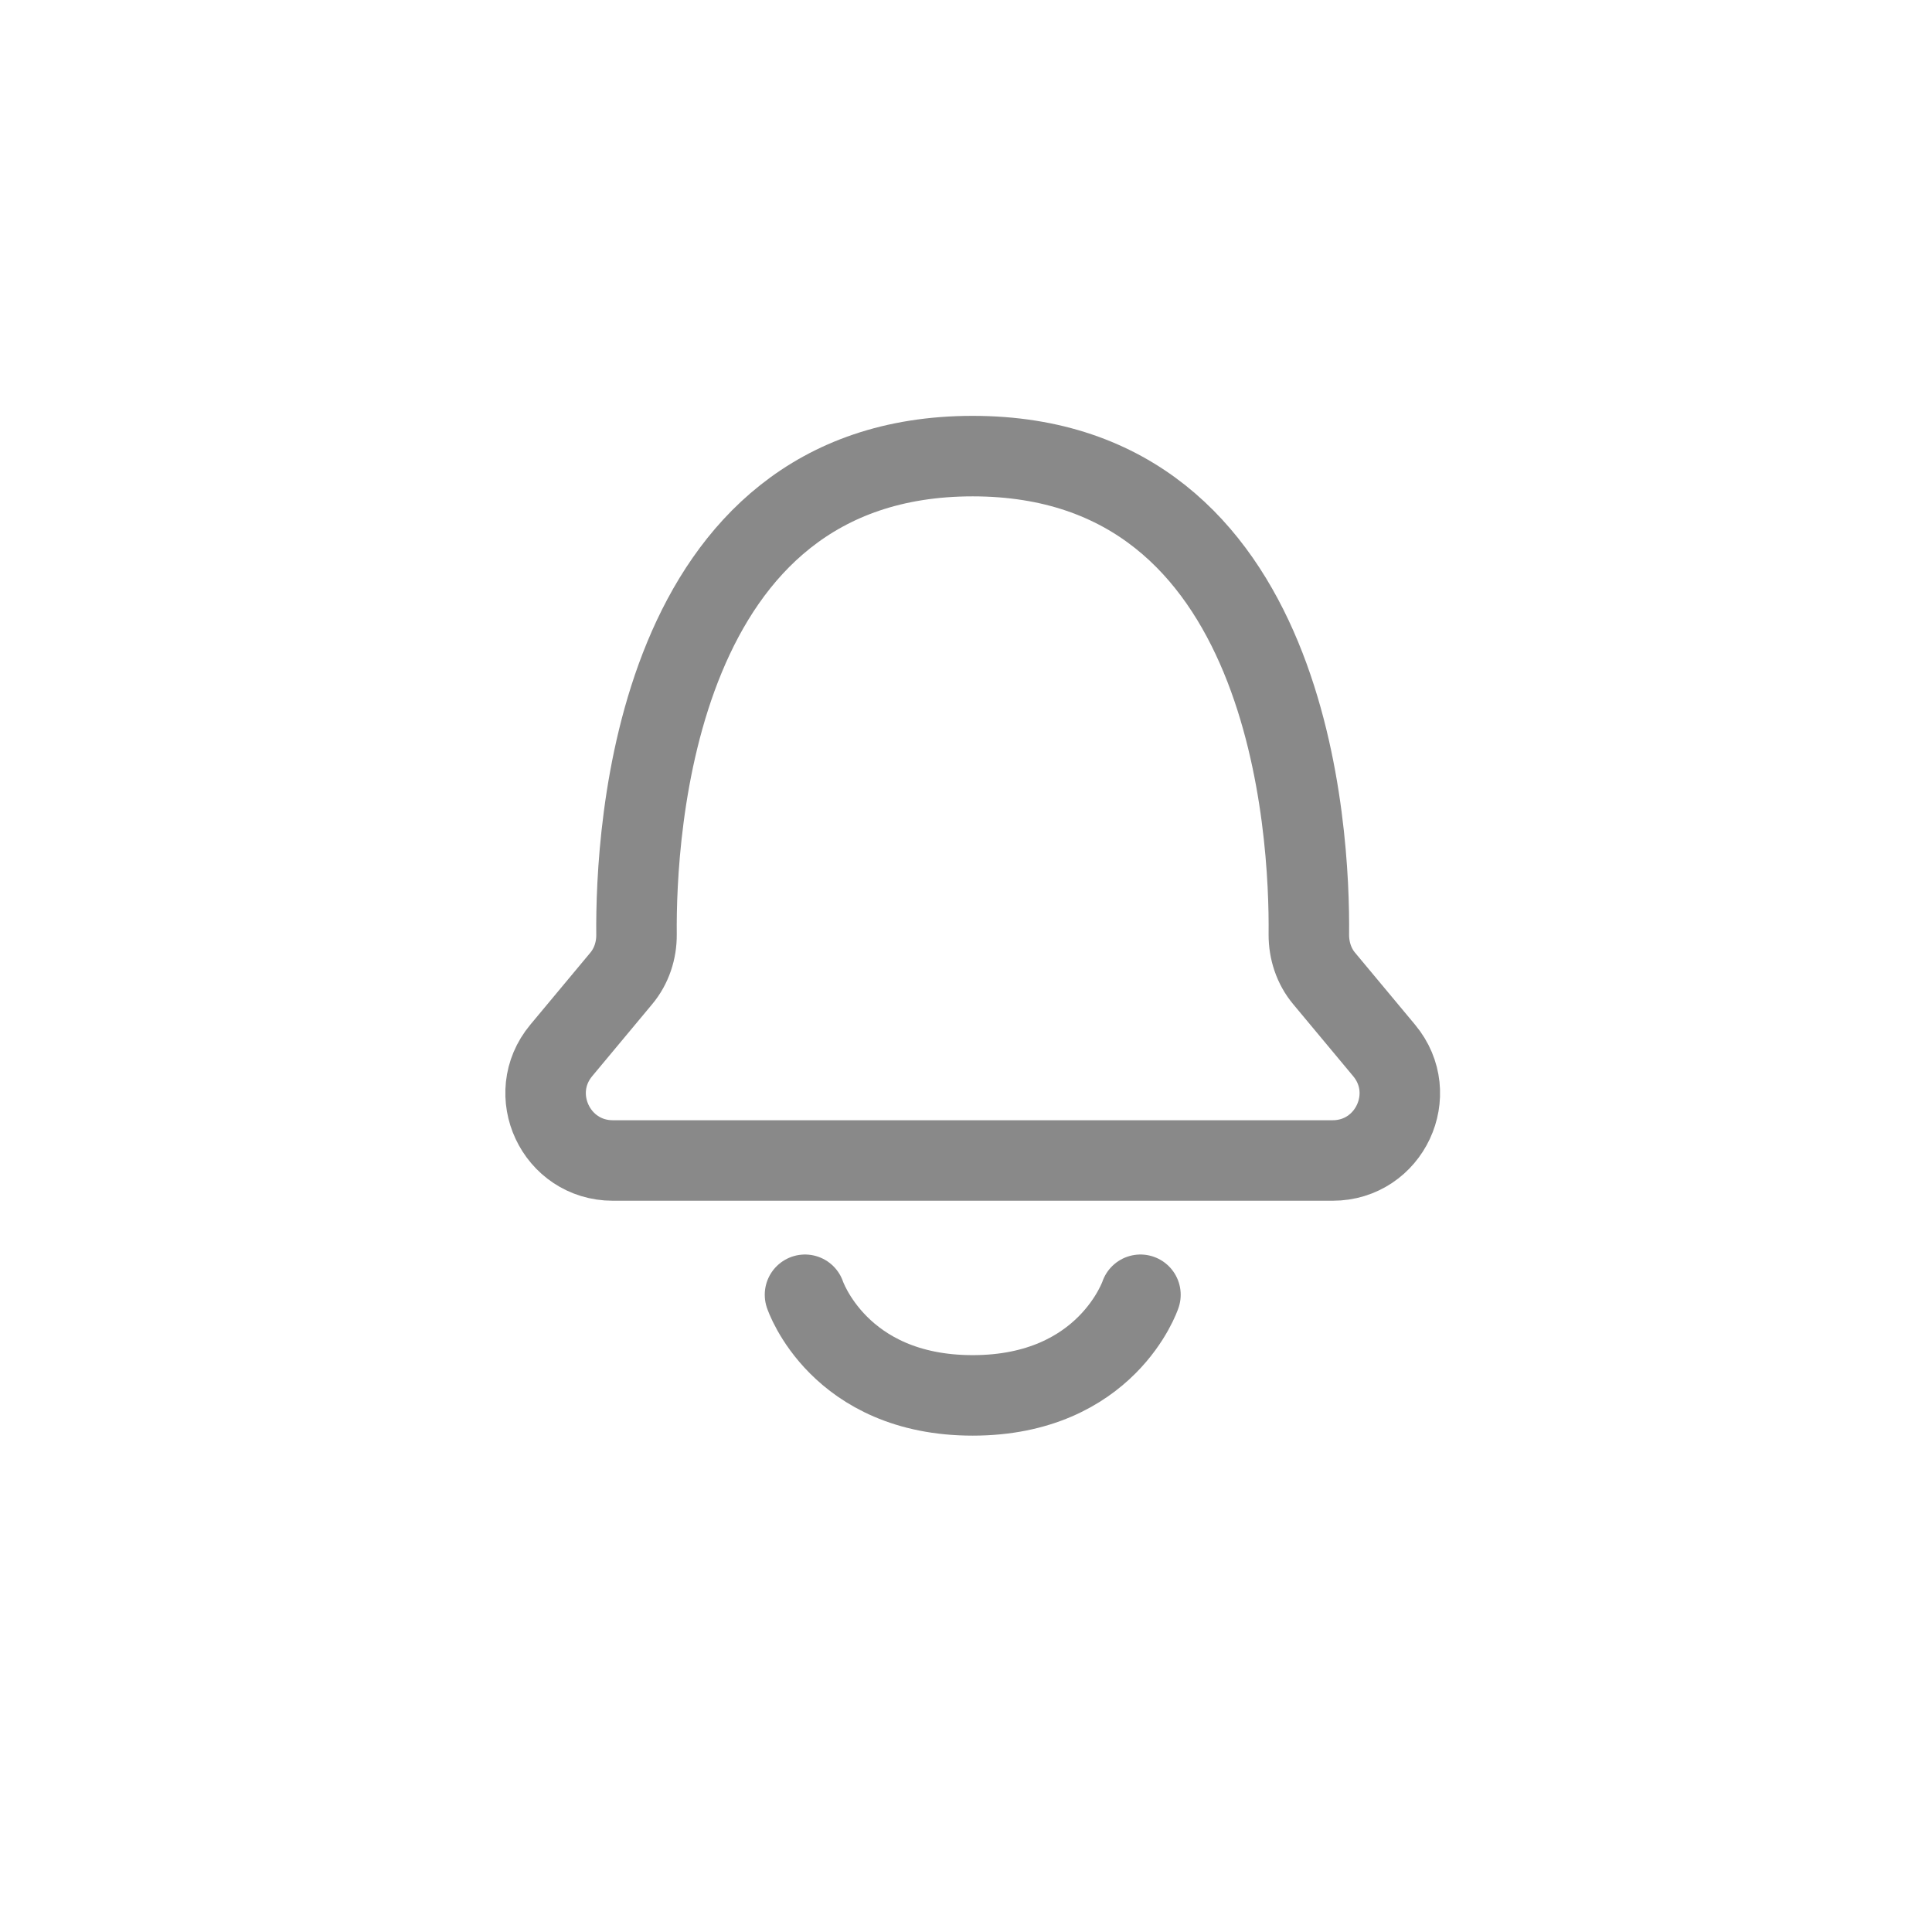
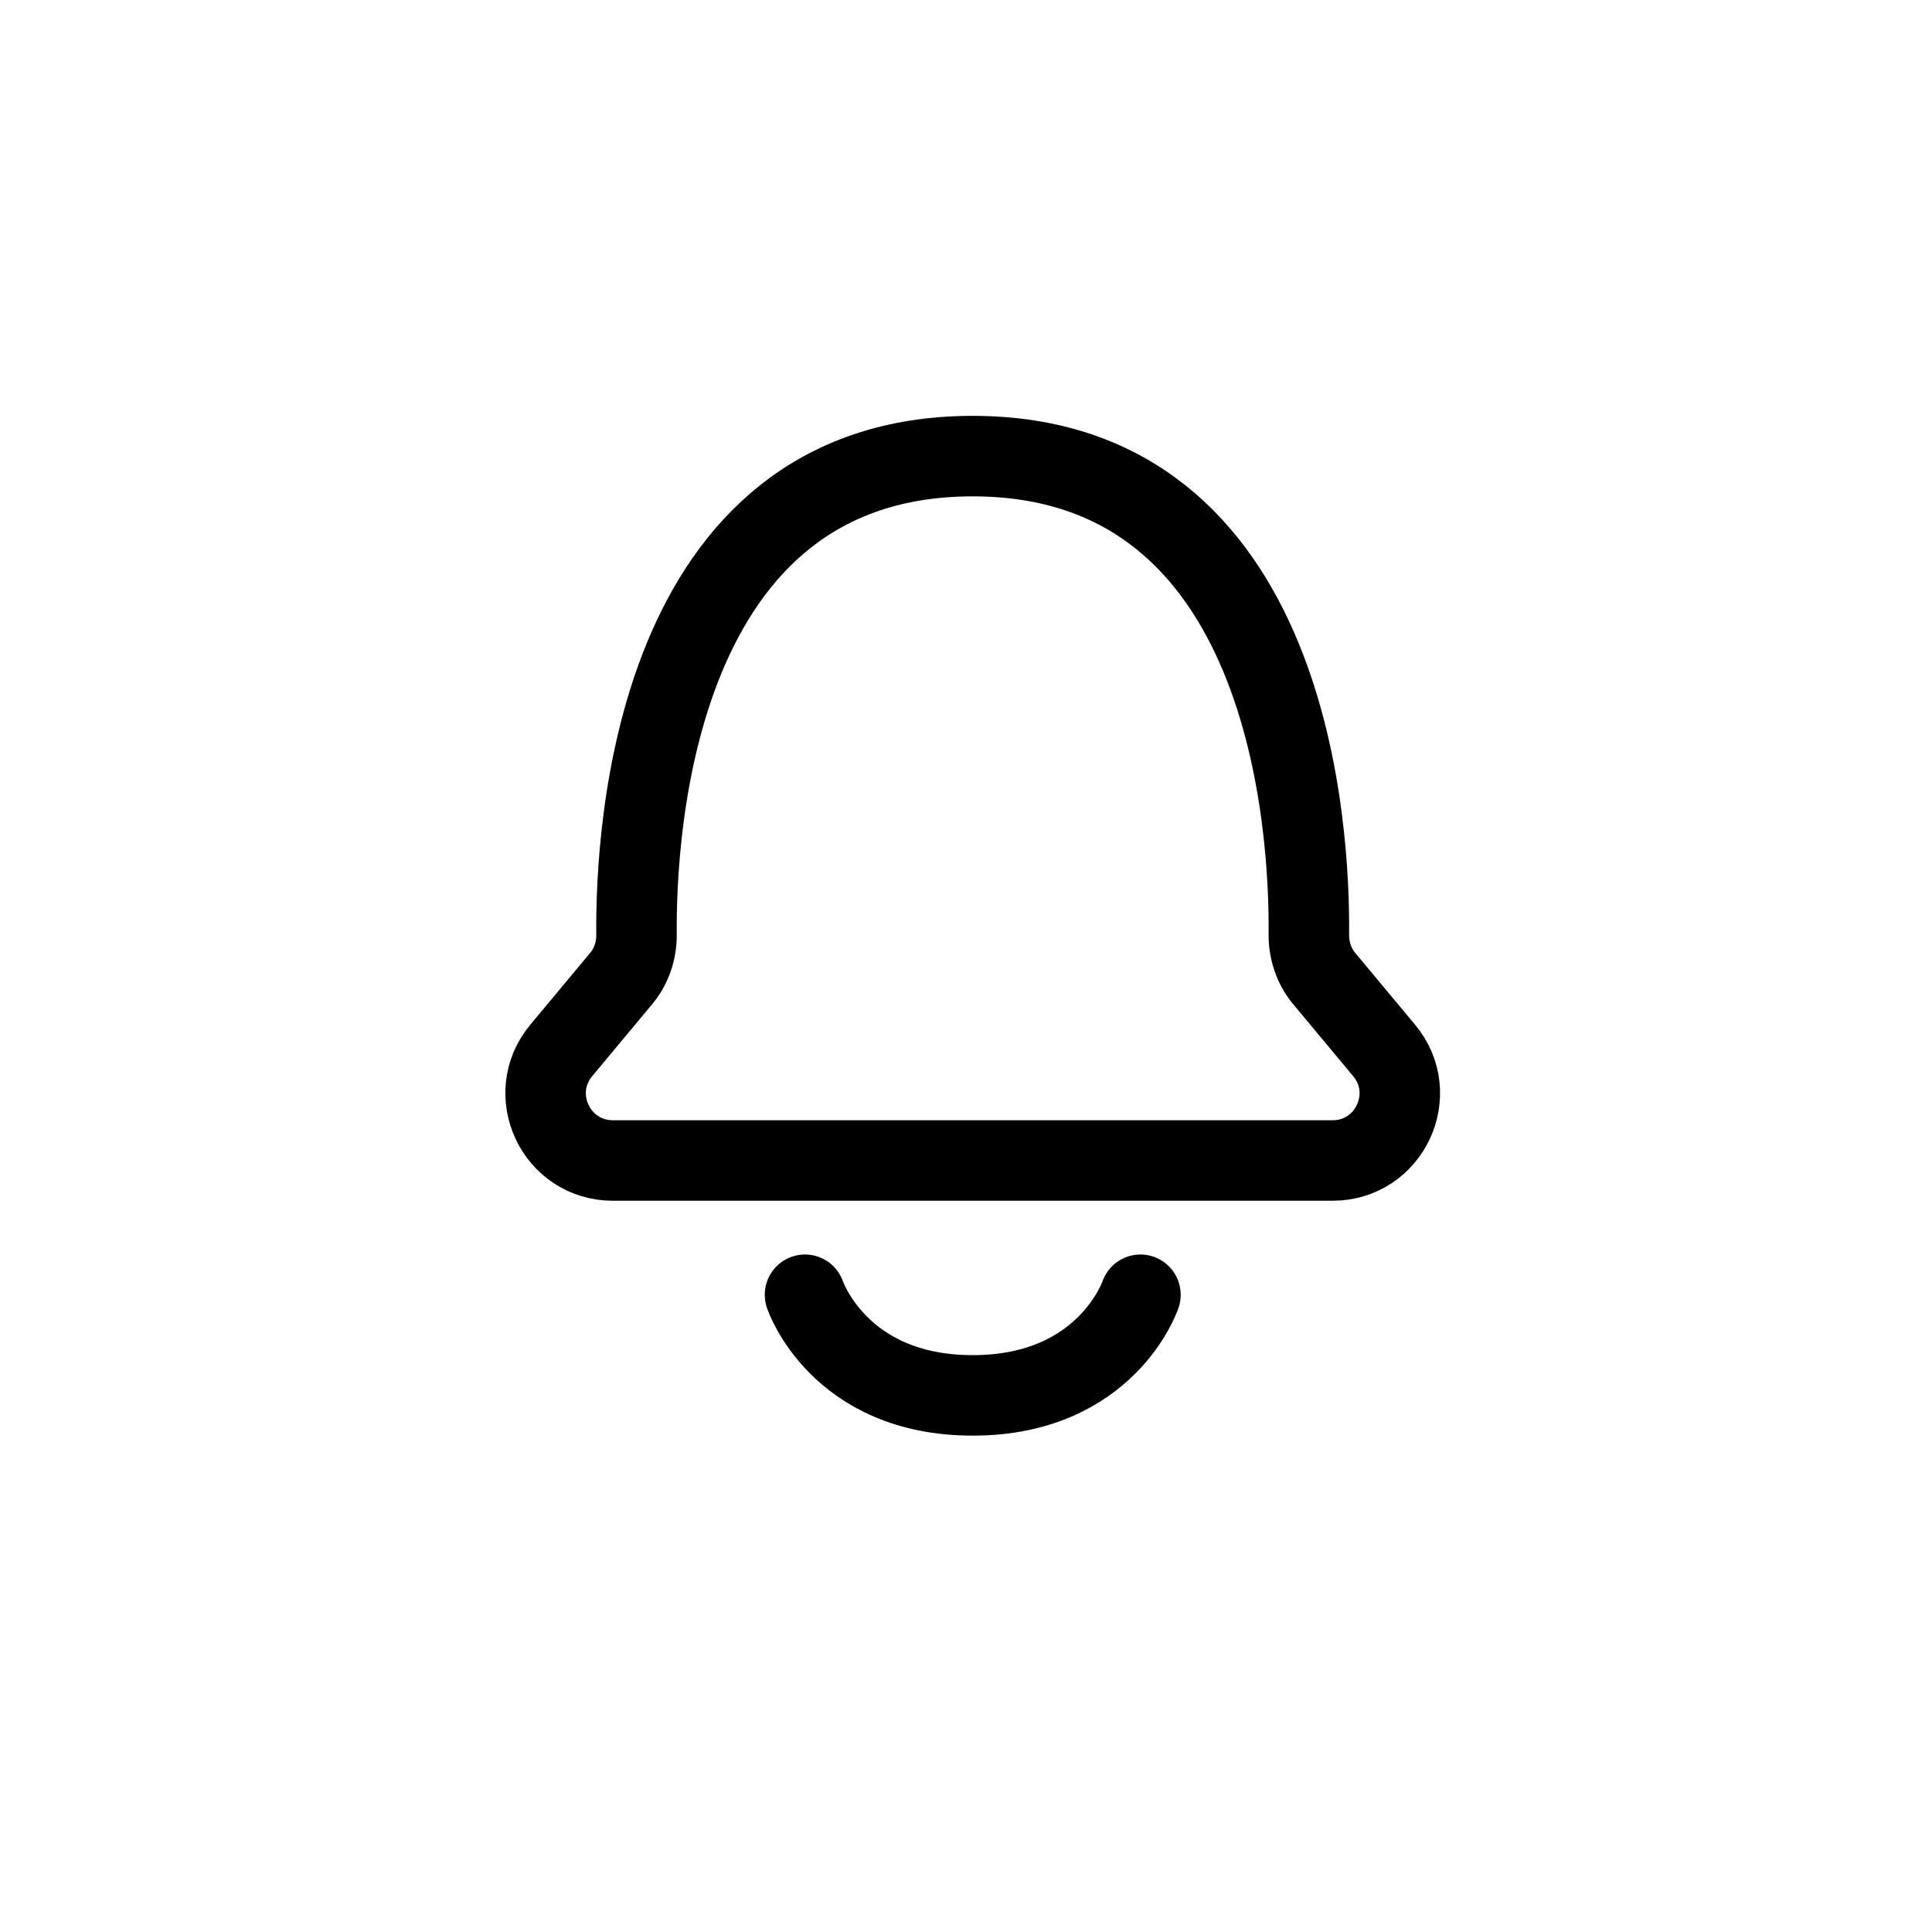
<svg xmlns="http://www.w3.org/2000/svg" width="24" height="24" viewBox="0 0 24 24" fill="none">
-   <path d="M16.554 14.416H7.613C6.906 14.416 6.52 13.592 6.972 13.049L7.717 12.155C7.845 12.002 7.909 11.807 7.907 11.608C7.895 10.349 8.116 5.666 12.083 5.666C16.051 5.666 16.272 10.349 16.259 11.608C16.258 11.807 16.321 12.002 16.449 12.155L17.194 13.049C17.647 13.592 17.261 14.416 16.554 14.416Z" stroke="#898989" stroke-width="1" stroke-linecap="round" stroke-linejoin="round" />
-   <path d="M10 16.084C10 16.084 10.417 17.334 12.083 17.334C13.75 17.334 14.167 16.084 14.167 16.084" stroke="#898989" stroke-width="1" stroke-linecap="round" stroke-linejoin="round" />
+   <path d="M16.554 14.416H7.613C6.906 14.416 6.52 13.592 6.972 13.049L7.717 12.155C7.845 12.002 7.909 11.807 7.907 11.608C7.895 10.349 8.116 5.666 12.083 5.666C16.051 5.666 16.272 10.349 16.259 11.608C16.258 11.807 16.321 12.002 16.449 12.155L17.194 13.049C17.647 13.592 17.261 14.416 16.554 14.416Z" stroke="currentColor" stroke-width="1" stroke-linecap="round" stroke-linejoin="round" />
+   <path d="M10 16.084C10 16.084 10.417 17.334 12.083 17.334C13.75 17.334 14.167 16.084 14.167 16.084" stroke="currentColor" stroke-width="1" stroke-linecap="round" stroke-linejoin="round" />
</svg>
